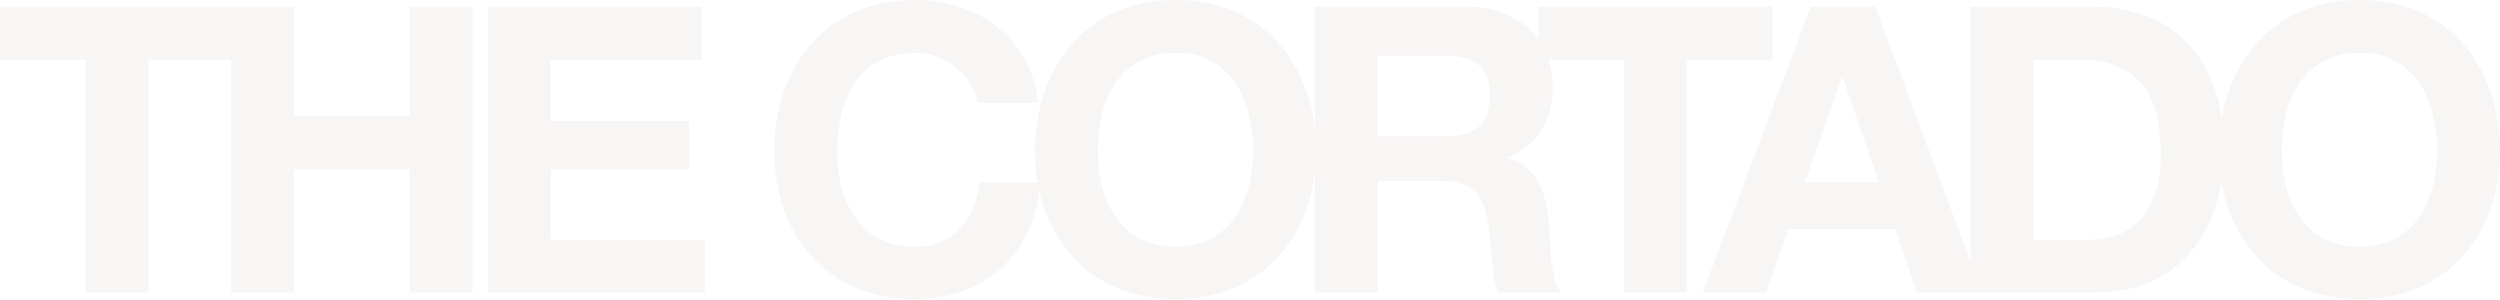
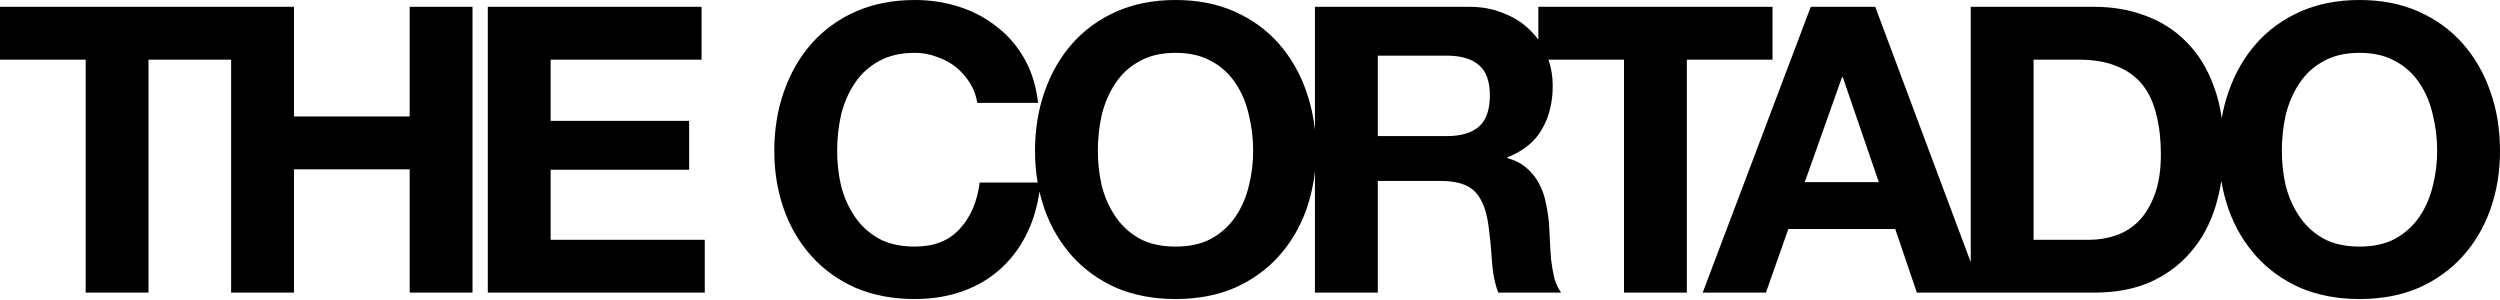
<svg xmlns="http://www.w3.org/2000/svg" role="img" aria-labelledby="the-cortado-wordmark-title" viewBox="0 0 1383.98 165.538" fill="none">
-   <path d="M650.75 0C663.012 0 673.945 2.142 683.548 6.427C693.15 10.711 701.276 16.62 707.924 24.154C714.572 31.689 719.669 40.553 723.215 50.747C725.575 57.433 727.148 64.512 727.938 71.983V3.765H813.256C820.347 3.765 826.7 4.946 832.313 7.31C838.075 9.526 842.951 12.628 846.939 16.617C848.683 18.298 850.241 20.099 851.617 22.017V3.765H981.256V33.016H933.832V161.989H899.04V33.016H857.194C858.777 37.501 859.571 42.302 859.571 47.42C859.571 56.727 857.577 64.779 853.588 71.575C849.747 78.371 843.394 83.541 834.53 87.087V87.53C838.814 88.712 842.36 90.559 845.167 93.07C847.974 95.434 850.264 98.315 852.037 101.713C853.81 104.963 855.065 108.583 855.804 112.572C856.69 116.561 857.282 120.549 857.577 124.538C857.725 127.05 857.873 130.005 858.021 133.402C858.168 136.8 858.389 140.273 858.685 143.818C859.128 147.364 859.719 150.762 860.458 154.012C861.344 157.114 862.6 159.773 864.225 161.989H829.433C827.512 156.966 826.331 150.983 825.888 144.04C825.444 137.096 824.779 130.447 823.893 124.095C822.711 115.822 820.199 109.765 816.358 105.924C812.517 102.083 806.238 100.162 797.521 100.162H762.729V161.989H727.938V94.858C727.148 102.199 725.575 109.212 723.215 115.898C719.669 125.797 714.572 134.439 707.924 141.826C701.276 149.213 693.151 155.049 683.548 159.333C673.945 163.47 663.012 165.538 650.75 165.538C638.636 165.538 627.703 163.47 617.952 159.333C608.349 155.049 600.224 149.213 593.576 141.826C586.928 134.439 581.831 125.797 578.285 115.898C577.154 112.694 576.204 109.414 575.434 106.06C574.3 113.987 572.205 121.256 569.146 127.865C565.452 135.843 560.577 142.639 554.52 148.253C548.462 153.867 541.371 158.152 533.245 161.106C525.12 164.061 516.182 165.538 506.432 165.538C494.317 165.538 483.384 163.47 473.634 159.333C464.031 155.049 455.905 149.213 449.257 141.826C442.609 134.439 437.511 125.797 433.966 115.898C430.42 105.853 428.647 95.068 428.647 83.545C428.647 71.726 430.42 60.793 433.966 50.747C437.512 40.553 442.609 31.689 449.257 24.154C455.905 16.62 464.031 10.711 473.634 6.427C483.384 2.142 494.317 0 506.432 0C515.148 4.38912e-05 523.347 1.256 531.029 3.768C538.859 6.279 545.803 9.972 551.86 14.848C558.065 19.575 563.163 25.484 567.151 32.575C571.14 39.666 573.651 47.792 574.686 56.952H541.002C540.411 52.963 539.081 49.344 537.013 46.094C534.944 42.696 532.359 39.741 529.257 37.23C526.154 34.718 522.608 32.797 518.619 31.468C514.778 29.991 510.716 29.252 506.432 29.252C498.602 29.252 491.953 30.803 486.486 33.905C481.02 36.86 476.588 40.923 473.19 46.094C469.793 51.117 467.281 56.879 465.656 63.379C464.179 69.879 463.439 76.601 463.439 83.545C463.439 90.193 464.179 96.693 465.656 103.046C467.281 109.251 469.793 114.865 473.19 119.888C476.588 124.911 481.02 128.974 486.486 132.076C491.953 135.031 498.602 136.508 506.432 136.508C517.068 136.508 525.342 133.258 531.251 126.758C537.308 120.258 541.001 111.689 542.331 101.052H574.428C573.454 95.419 572.967 89.583 572.967 83.545C572.967 71.726 574.739 60.793 578.285 50.747C581.831 40.553 586.928 31.689 593.576 24.154C600.224 16.62 608.35 10.711 617.952 6.427C627.703 2.142 638.636 7.28632e-06 650.75 0ZM1306.2 0C1318.46 3.41316e-05 1329.39 2.142 1338.99 6.427C1348.6 10.711 1356.72 16.62 1363.37 24.154C1370.02 31.689 1375.12 40.553 1378.66 50.747C1382.21 60.793 1383.98 71.726 1383.98 83.545C1383.98 95.068 1382.21 105.853 1378.66 115.898C1375.12 125.797 1370.02 134.439 1363.37 141.826C1356.72 149.213 1348.6 155.049 1338.99 159.333C1329.39 163.47 1318.46 165.538 1306.2 165.538C1294.08 165.538 1283.15 163.47 1273.4 159.333C1263.8 155.049 1255.67 149.213 1249.02 141.826C1242.37 134.439 1237.28 125.797 1233.73 115.898C1231.94 110.816 1230.6 105.545 1229.71 100.084C1228.98 104.872 1227.94 109.478 1226.6 113.901C1223.65 123.652 1219.14 132.073 1213.09 139.164C1207.18 146.255 1199.72 151.869 1190.7 156.006C1181.84 159.995 1171.35 161.989 1159.24 161.989H1061.15L1049.19 126.755H990.018L977.607 161.989H942.594L1002.43 3.765H1038.11L1090.98 145.16V3.765H1159.24C1169.43 3.765 1178.89 5.389 1187.6 8.64C1196.47 11.89 1204.07 16.765 1210.43 23.266C1216.93 29.766 1221.95 37.891 1225.5 47.642C1227.54 53.034 1229.01 58.947 1229.93 65.379C1230.81 60.309 1232.08 55.432 1233.73 50.747C1237.28 40.553 1242.37 31.689 1249.02 24.154C1255.67 16.62 1263.8 10.711 1273.4 6.427C1283.15 2.142 1294.08 0 1306.2 0ZM162.74 3.765V64.483H226.784V3.765H261.576V161.989H226.784V93.735H162.74V161.989H127.948V33.016H82.216V161.989H47.424V33.016H0V3.765H162.74ZM388.378 33.016H304.832V66.921H381.508V93.957H304.832V132.737H390.15V161.989H270.04V3.765H388.378V33.016ZM650.75 29.252C642.92 29.252 636.272 30.803 630.806 33.905C625.339 36.86 620.907 40.923 617.509 46.094C614.111 51.117 611.6 56.879 609.975 63.379C608.497 69.879 607.759 76.601 607.759 83.545C607.759 90.193 608.497 96.693 609.975 103.046C611.6 109.251 614.111 114.865 617.509 119.888C620.907 124.911 625.339 128.974 630.806 132.076C636.272 135.031 642.92 136.508 650.75 136.508C658.58 136.508 665.228 135.031 670.694 132.076C676.161 128.974 680.593 124.911 683.991 119.888C687.389 114.865 689.826 109.251 691.304 103.046C692.929 96.693 693.741 90.193 693.741 83.545C693.741 76.601 692.929 69.879 691.304 63.379C689.826 56.879 687.389 51.117 683.991 46.094C680.593 40.923 676.161 36.86 670.694 33.905C665.228 30.803 658.58 29.252 650.75 29.252ZM1306.2 29.252C1298.37 29.252 1291.72 30.803 1286.25 33.905C1280.79 36.86 1276.35 40.923 1272.96 46.094C1269.56 51.117 1267.05 56.879 1265.42 63.379C1263.94 69.879 1263.21 76.601 1263.21 83.545C1263.21 90.193 1263.94 96.693 1265.42 103.046C1267.05 109.251 1269.56 114.865 1272.96 119.888C1276.35 124.911 1280.79 128.974 1286.25 132.076C1291.72 135.031 1298.37 136.508 1306.2 136.508C1314.03 136.508 1320.67 135.031 1326.14 132.076C1331.61 128.974 1336.04 124.911 1339.44 119.888C1342.83 114.865 1345.27 109.251 1346.75 103.046C1348.38 96.693 1349.19 90.193 1349.19 83.545C1349.19 76.602 1348.38 69.879 1346.75 63.379C1345.27 56.879 1342.83 51.117 1339.44 46.094C1336.04 40.923 1331.61 36.86 1326.14 33.905C1320.67 30.803 1314.03 29.252 1306.2 29.252ZM1125.77 132.737H1156.8C1161.82 132.737 1166.7 131.925 1171.42 130.3C1176.15 128.675 1180.36 126.016 1184.06 122.322C1187.75 118.481 1190.7 113.532 1192.92 107.475C1195.14 101.417 1196.24 94.031 1196.24 85.314C1196.24 77.337 1195.43 70.172 1193.81 63.819C1192.33 57.319 1189.82 51.778 1186.27 47.198C1182.73 42.618 1178 39.147 1172.09 36.783C1166.33 34.272 1159.16 33.016 1150.59 33.016H1125.77V132.737ZM999.104 100.827H1040.1L1020.16 42.767H1019.71L999.104 100.827ZM762.729 75.343H800.846C808.823 75.343 814.807 73.569 818.796 70.023C822.785 66.478 824.779 60.716 824.779 52.738C824.779 45.056 822.785 39.516 818.796 36.118C814.807 32.573 808.823 30.8 800.846 30.8H762.729V75.343Z" fill="#F8F5F5" />
+   <path d="M650.75 0C663.012 0 673.945 2.142 683.548 6.427C693.15 10.711 701.276 16.62 707.924 24.154C714.572 31.689 719.669 40.553 723.215 50.747C725.575 57.433 727.148 64.512 727.938 71.983V3.765H813.256C820.347 3.765 826.7 4.946 832.313 7.31C838.075 9.526 842.951 12.628 846.939 16.617C848.683 18.298 850.241 20.099 851.617 22.017V3.765H981.256V33.016H933.832V161.989H899.04V33.016H857.194C858.777 37.501 859.571 42.302 859.571 47.42C859.571 56.727 857.577 64.779 853.588 71.575C849.747 78.371 843.394 83.541 834.53 87.087V87.53C838.814 88.712 842.36 90.559 845.167 93.07C847.974 95.434 850.264 98.315 852.037 101.713C853.81 104.963 855.065 108.583 855.804 112.572C856.69 116.561 857.282 120.549 857.577 124.538C857.725 127.05 857.873 130.005 858.021 133.402C858.168 136.8 858.389 140.273 858.685 143.818C859.128 147.364 859.719 150.762 860.458 154.012C861.344 157.114 862.6 159.773 864.225 161.989H829.433C827.512 156.966 826.331 150.983 825.888 144.04C825.444 137.096 824.779 130.447 823.893 124.095C822.711 115.822 820.199 109.765 816.358 105.924C812.517 102.083 806.238 100.162 797.521 100.162H762.729V161.989H727.938V94.858C727.148 102.199 725.575 109.212 723.215 115.898C719.669 125.797 714.572 134.439 707.924 141.826C701.276 149.213 693.151 155.049 683.548 159.333C673.945 163.47 663.012 165.538 650.75 165.538C638.636 165.538 627.703 163.47 617.952 159.333C608.349 155.049 600.224 149.213 593.576 141.826C586.928 134.439 581.831 125.797 578.285 115.898C577.154 112.694 576.204 109.414 575.434 106.06C574.3 113.987 572.205 121.256 569.146 127.865C565.452 135.843 560.577 142.639 554.52 148.253C548.462 153.867 541.371 158.152 533.245 161.106C525.12 164.061 516.182 165.538 506.432 165.538C494.317 165.538 483.384 163.47 473.634 159.333C464.031 155.049 455.905 149.213 449.257 141.826C442.609 134.439 437.511 125.797 433.966 115.898C430.42 105.853 428.647 95.068 428.647 83.545C428.647 71.726 430.42 60.793 433.966 50.747C437.512 40.553 442.609 31.689 449.257 24.154C455.905 16.62 464.031 10.711 473.634 6.427C483.384 2.142 494.317 0 506.432 0C515.148 4.38912e-05 523.347 1.256 531.029 3.768C538.859 6.279 545.803 9.972 551.86 14.848C558.065 19.575 563.163 25.484 567.151 32.575C571.14 39.666 573.651 47.792 574.686 56.952H541.002C540.411 52.963 539.081 49.344 537.013 46.094C534.944 42.696 532.359 39.741 529.257 37.23C526.154 34.718 522.608 32.797 518.619 31.468C514.778 29.991 510.716 29.252 506.432 29.252C498.602 29.252 491.953 30.803 486.486 33.905C481.02 36.86 476.588 40.923 473.19 46.094C469.793 51.117 467.281 56.879 465.656 63.379C464.179 69.879 463.439 76.601 463.439 83.545C463.439 90.193 464.179 96.693 465.656 103.046C467.281 109.251 469.793 114.865 473.19 119.888C476.588 124.911 481.02 128.974 486.486 132.076C491.953 135.031 498.602 136.508 506.432 136.508C517.068 136.508 525.342 133.258 531.251 126.758C537.308 120.258 541.001 111.689 542.331 101.052H574.428C573.454 95.419 572.967 89.583 572.967 83.545C572.967 71.726 574.739 60.793 578.285 50.747C581.831 40.553 586.928 31.689 593.576 24.154C600.224 16.62 608.35 10.711 617.952 6.427C627.703 2.142 638.636 7.28632e-06 650.75 0ZM1306.2 0C1318.46 3.41316e-05 1329.39 2.142 1338.99 6.427C1348.6 10.711 1356.72 16.62 1363.37 24.154C1370.02 31.689 1375.12 40.553 1378.66 50.747C1382.21 60.793 1383.98 71.726 1383.98 83.545C1383.98 95.068 1382.21 105.853 1378.66 115.898C1375.12 125.797 1370.02 134.439 1363.37 141.826C1356.72 149.213 1348.6 155.049 1338.99 159.333C1329.39 163.47 1318.46 165.538 1306.2 165.538C1294.08 165.538 1283.15 163.47 1273.4 159.333C1263.8 155.049 1255.67 149.213 1249.02 141.826C1242.37 134.439 1237.28 125.797 1233.73 115.898C1231.94 110.816 1230.6 105.545 1229.71 100.084C1228.98 104.872 1227.94 109.478 1226.6 113.901C1223.65 123.652 1219.14 132.073 1213.09 139.164C1207.18 146.255 1199.72 151.869 1190.7 156.006C1181.84 159.995 1171.35 161.989 1159.24 161.989H1061.15L1049.19 126.755H990.018L977.607 161.989H942.594L1002.43 3.765H1038.11L1090.98 145.16V3.765H1159.24C1169.43 3.765 1178.89 5.389 1187.6 8.64C1196.47 11.89 1204.07 16.765 1210.43 23.266C1216.93 29.766 1221.95 37.891 1225.5 47.642C1227.54 53.034 1229.01 58.947 1229.93 65.379C1230.81 60.309 1232.08 55.432 1233.73 50.747C1237.28 40.553 1242.37 31.689 1249.02 24.154C1255.67 16.62 1263.8 10.711 1273.4 6.427C1283.15 2.142 1294.08 0 1306.2 0ZM162.74 3.765V64.483H226.784V3.765H261.576V161.989H226.784V93.735H162.74V161.989H127.948V33.016H82.216V161.989H47.424V33.016H0V3.765H162.74ZM388.378 33.016H304.832V66.921H381.508V93.957H304.832V132.737H390.15V161.989H270.04V3.765H388.378V33.016ZM650.75 29.252C642.92 29.252 636.272 30.803 630.806 33.905C625.339 36.86 620.907 40.923 617.509 46.094C614.111 51.117 611.6 56.879 609.975 63.379C608.497 69.879 607.759 76.601 607.759 83.545C607.759 90.193 608.497 96.693 609.975 103.046C611.6 109.251 614.111 114.865 617.509 119.888C620.907 124.911 625.339 128.974 630.806 132.076C636.272 135.031 642.92 136.508 650.75 136.508C658.58 136.508 665.228 135.031 670.694 132.076C676.161 128.974 680.593 124.911 683.991 119.888C687.389 114.865 689.826 109.251 691.304 103.046C692.929 96.693 693.741 90.193 693.741 83.545C693.741 76.601 692.929 69.879 691.304 63.379C689.826 56.879 687.389 51.117 683.991 46.094C680.593 40.923 676.161 36.86 670.694 33.905C665.228 30.803 658.58 29.252 650.75 29.252ZM1306.2 29.252C1298.37 29.252 1291.72 30.803 1286.25 33.905C1280.79 36.86 1276.35 40.923 1272.96 46.094C1269.56 51.117 1267.05 56.879 1265.42 63.379C1263.94 69.879 1263.21 76.601 1263.21 83.545C1263.21 90.193 1263.94 96.693 1265.42 103.046C1267.05 109.251 1269.56 114.865 1272.96 119.888C1276.35 124.911 1280.79 128.974 1286.25 132.076C1291.72 135.031 1298.37 136.508 1306.2 136.508C1314.03 136.508 1320.67 135.031 1326.14 132.076C1331.61 128.974 1336.04 124.911 1339.44 119.888C1342.83 114.865 1345.27 109.251 1346.75 103.046C1348.38 96.693 1349.19 90.193 1349.19 83.545C1349.19 76.602 1348.38 69.879 1346.75 63.379C1345.27 56.879 1342.83 51.117 1339.44 46.094C1336.04 40.923 1331.61 36.86 1326.14 33.905C1320.67 30.803 1314.03 29.252 1306.2 29.252ZM1125.77 132.737H1156.8C1161.82 132.737 1166.7 131.925 1171.42 130.3C1176.15 128.675 1180.36 126.016 1184.06 122.322C1187.75 118.481 1190.7 113.532 1192.92 107.475C1195.14 101.417 1196.24 94.031 1196.24 85.314C1196.24 77.337 1195.43 70.172 1193.81 63.819C1192.33 57.319 1189.82 51.778 1186.27 47.198C1182.73 42.618 1178 39.147 1172.09 36.783C1166.33 34.272 1159.16 33.016 1150.59 33.016H1125.77V132.737ZM999.104 100.827H1040.1L1020.16 42.767H1019.71L999.104 100.827ZM762.729 75.343H800.846C808.823 75.343 814.807 73.569 818.796 70.023C822.785 66.478 824.779 60.716 824.779 52.738C824.779 45.056 822.785 39.516 818.796 36.118C814.807 32.573 808.823 30.8 800.846 30.8H762.729V75.343Z" fill="currentColor" />
</svg>
